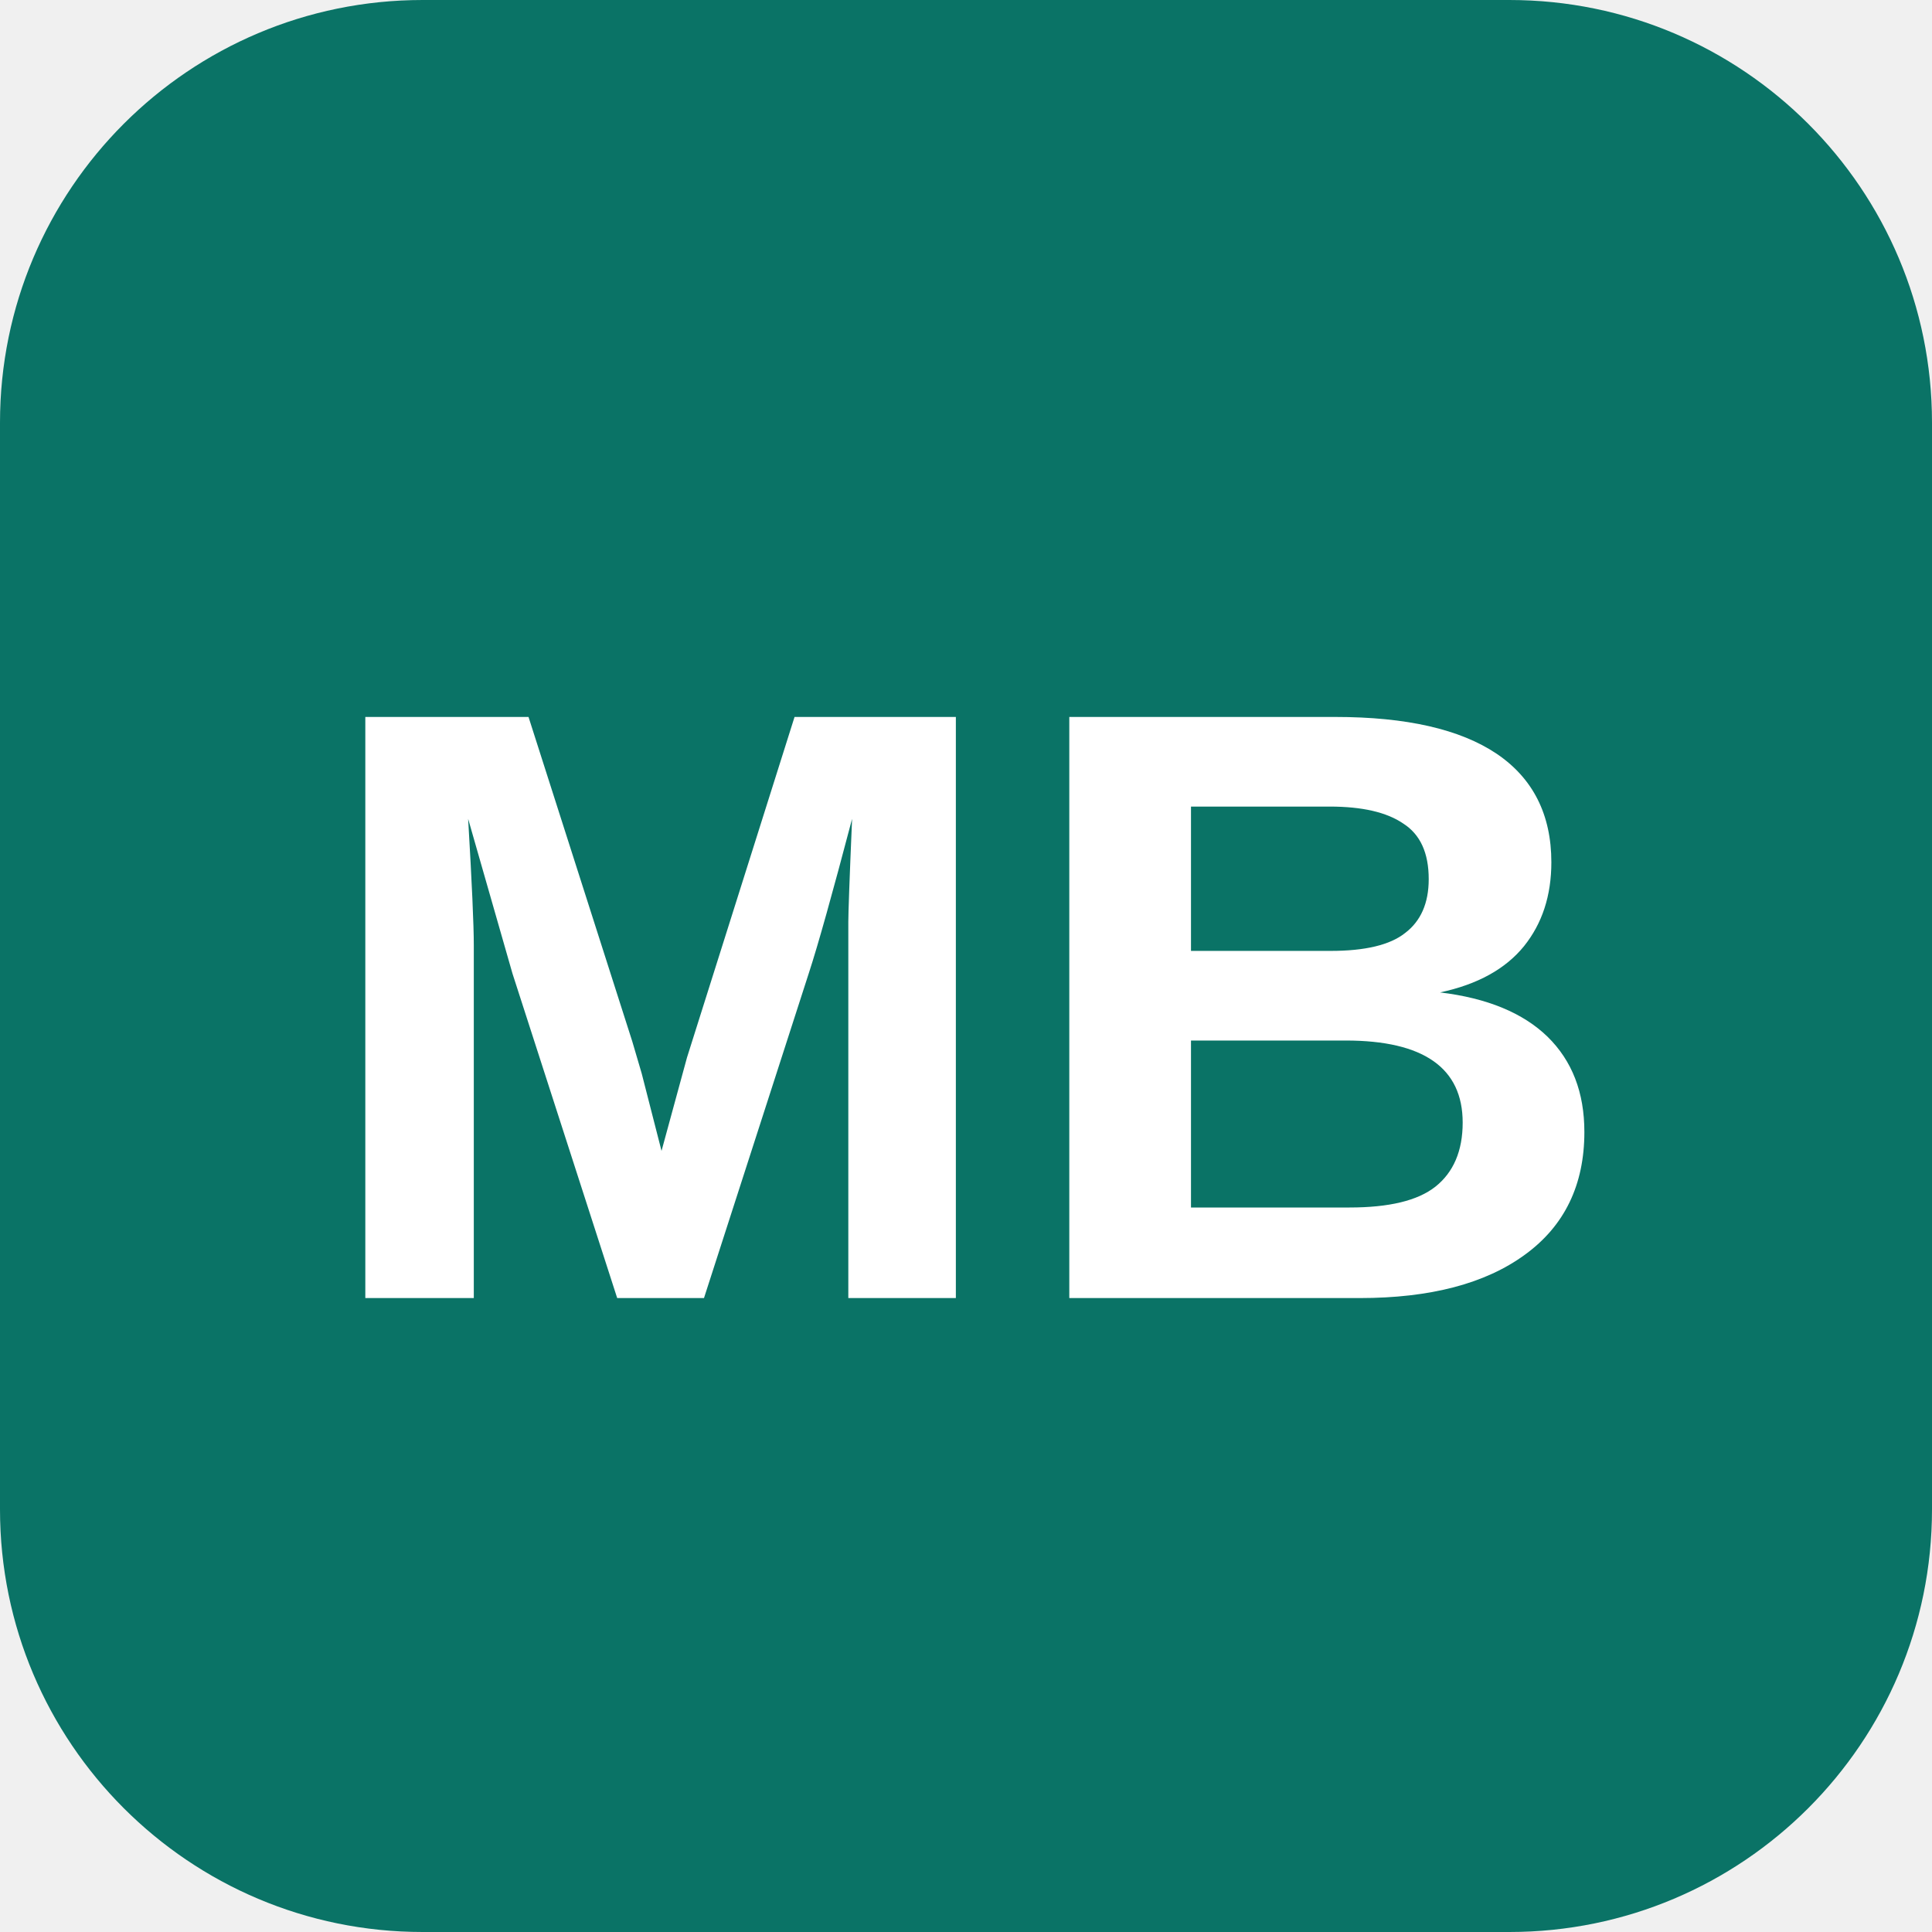
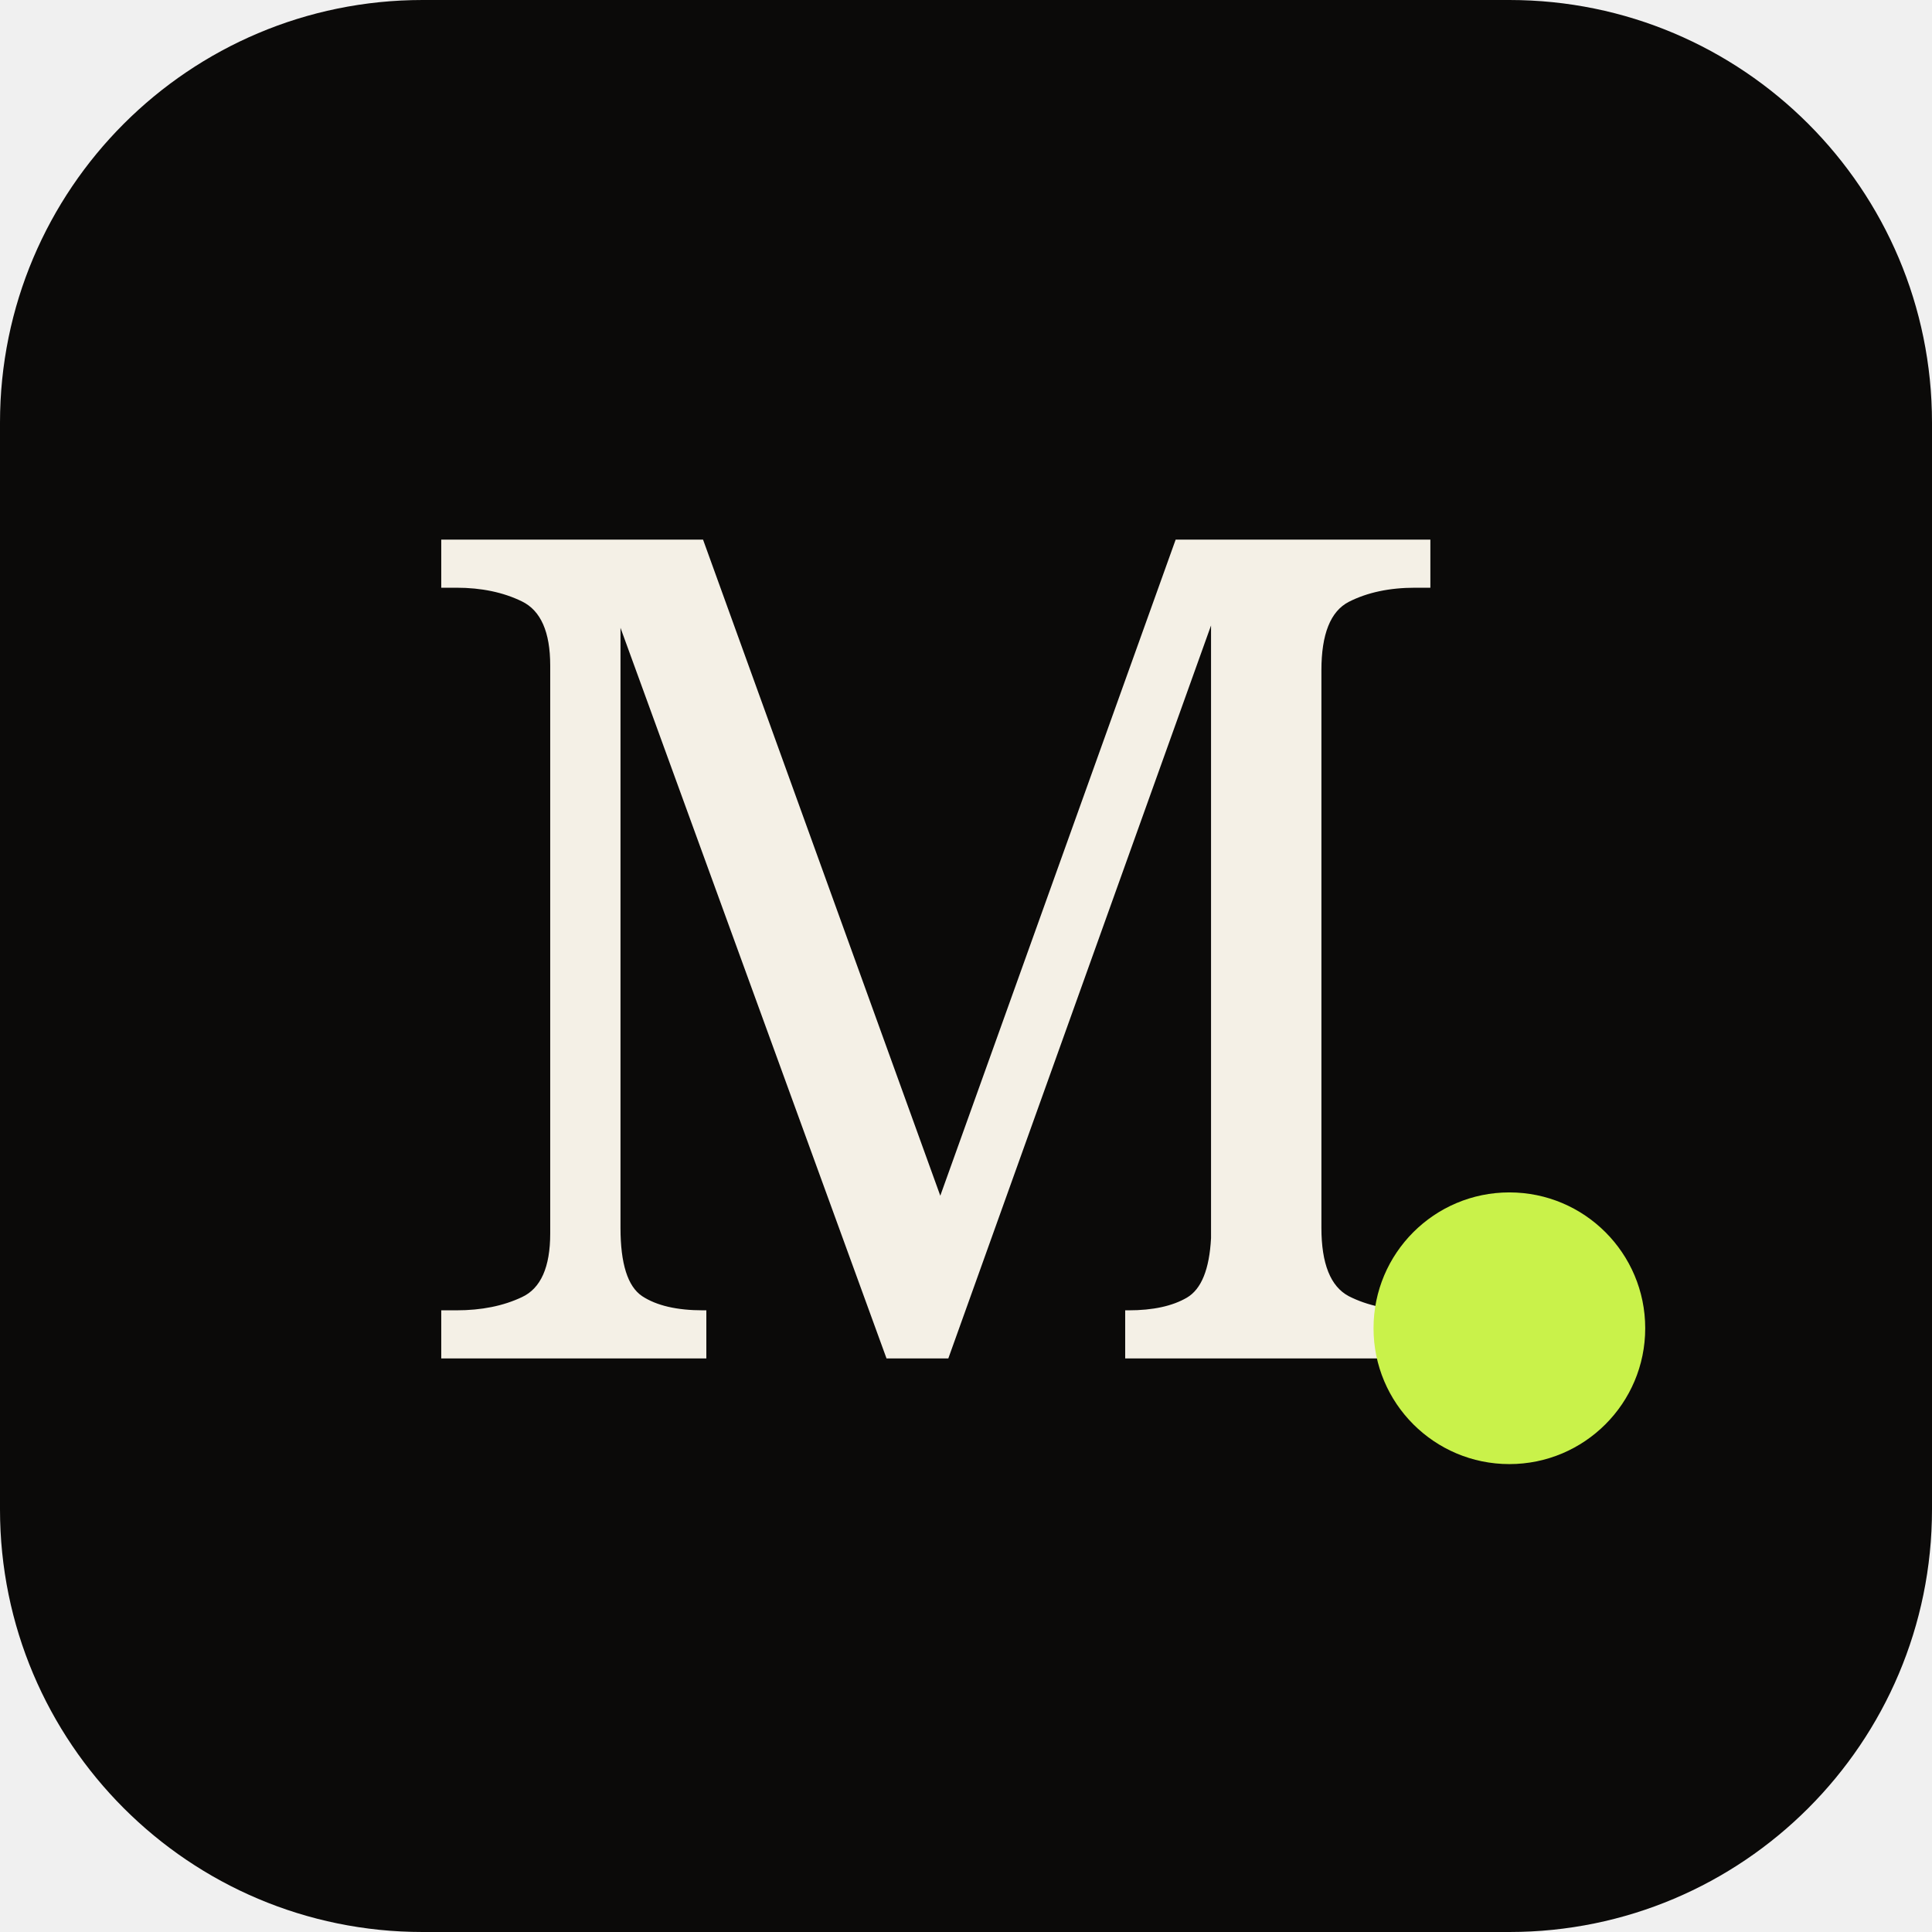
- <svg xmlns="http://www.w3.org/2000/svg" viewBox="0 0 32 32">
-   <rect width="32" height="32" rx="7" fill="#0A7366" />
-   <text x="16" y="21.5" text-anchor="middle" font-family="Arial, sans-serif" font-size="14" font-weight="700" fill="#fff">MB</text>
+ <svg xmlns="http://www.w3.org/2000/svg" viewBox="0 0 64 64">
+   <rect width="64" height="64" rx="14" fill="#0b0a09" />
+   <text x="31" y="45" text-anchor="middle" font-family="Georgia, serif" font-size="38" fill="#f4f0e6">M</text>
+   <circle cx="50" cy="44" r="4.5" fill="#c9f24a" />
</svg>
